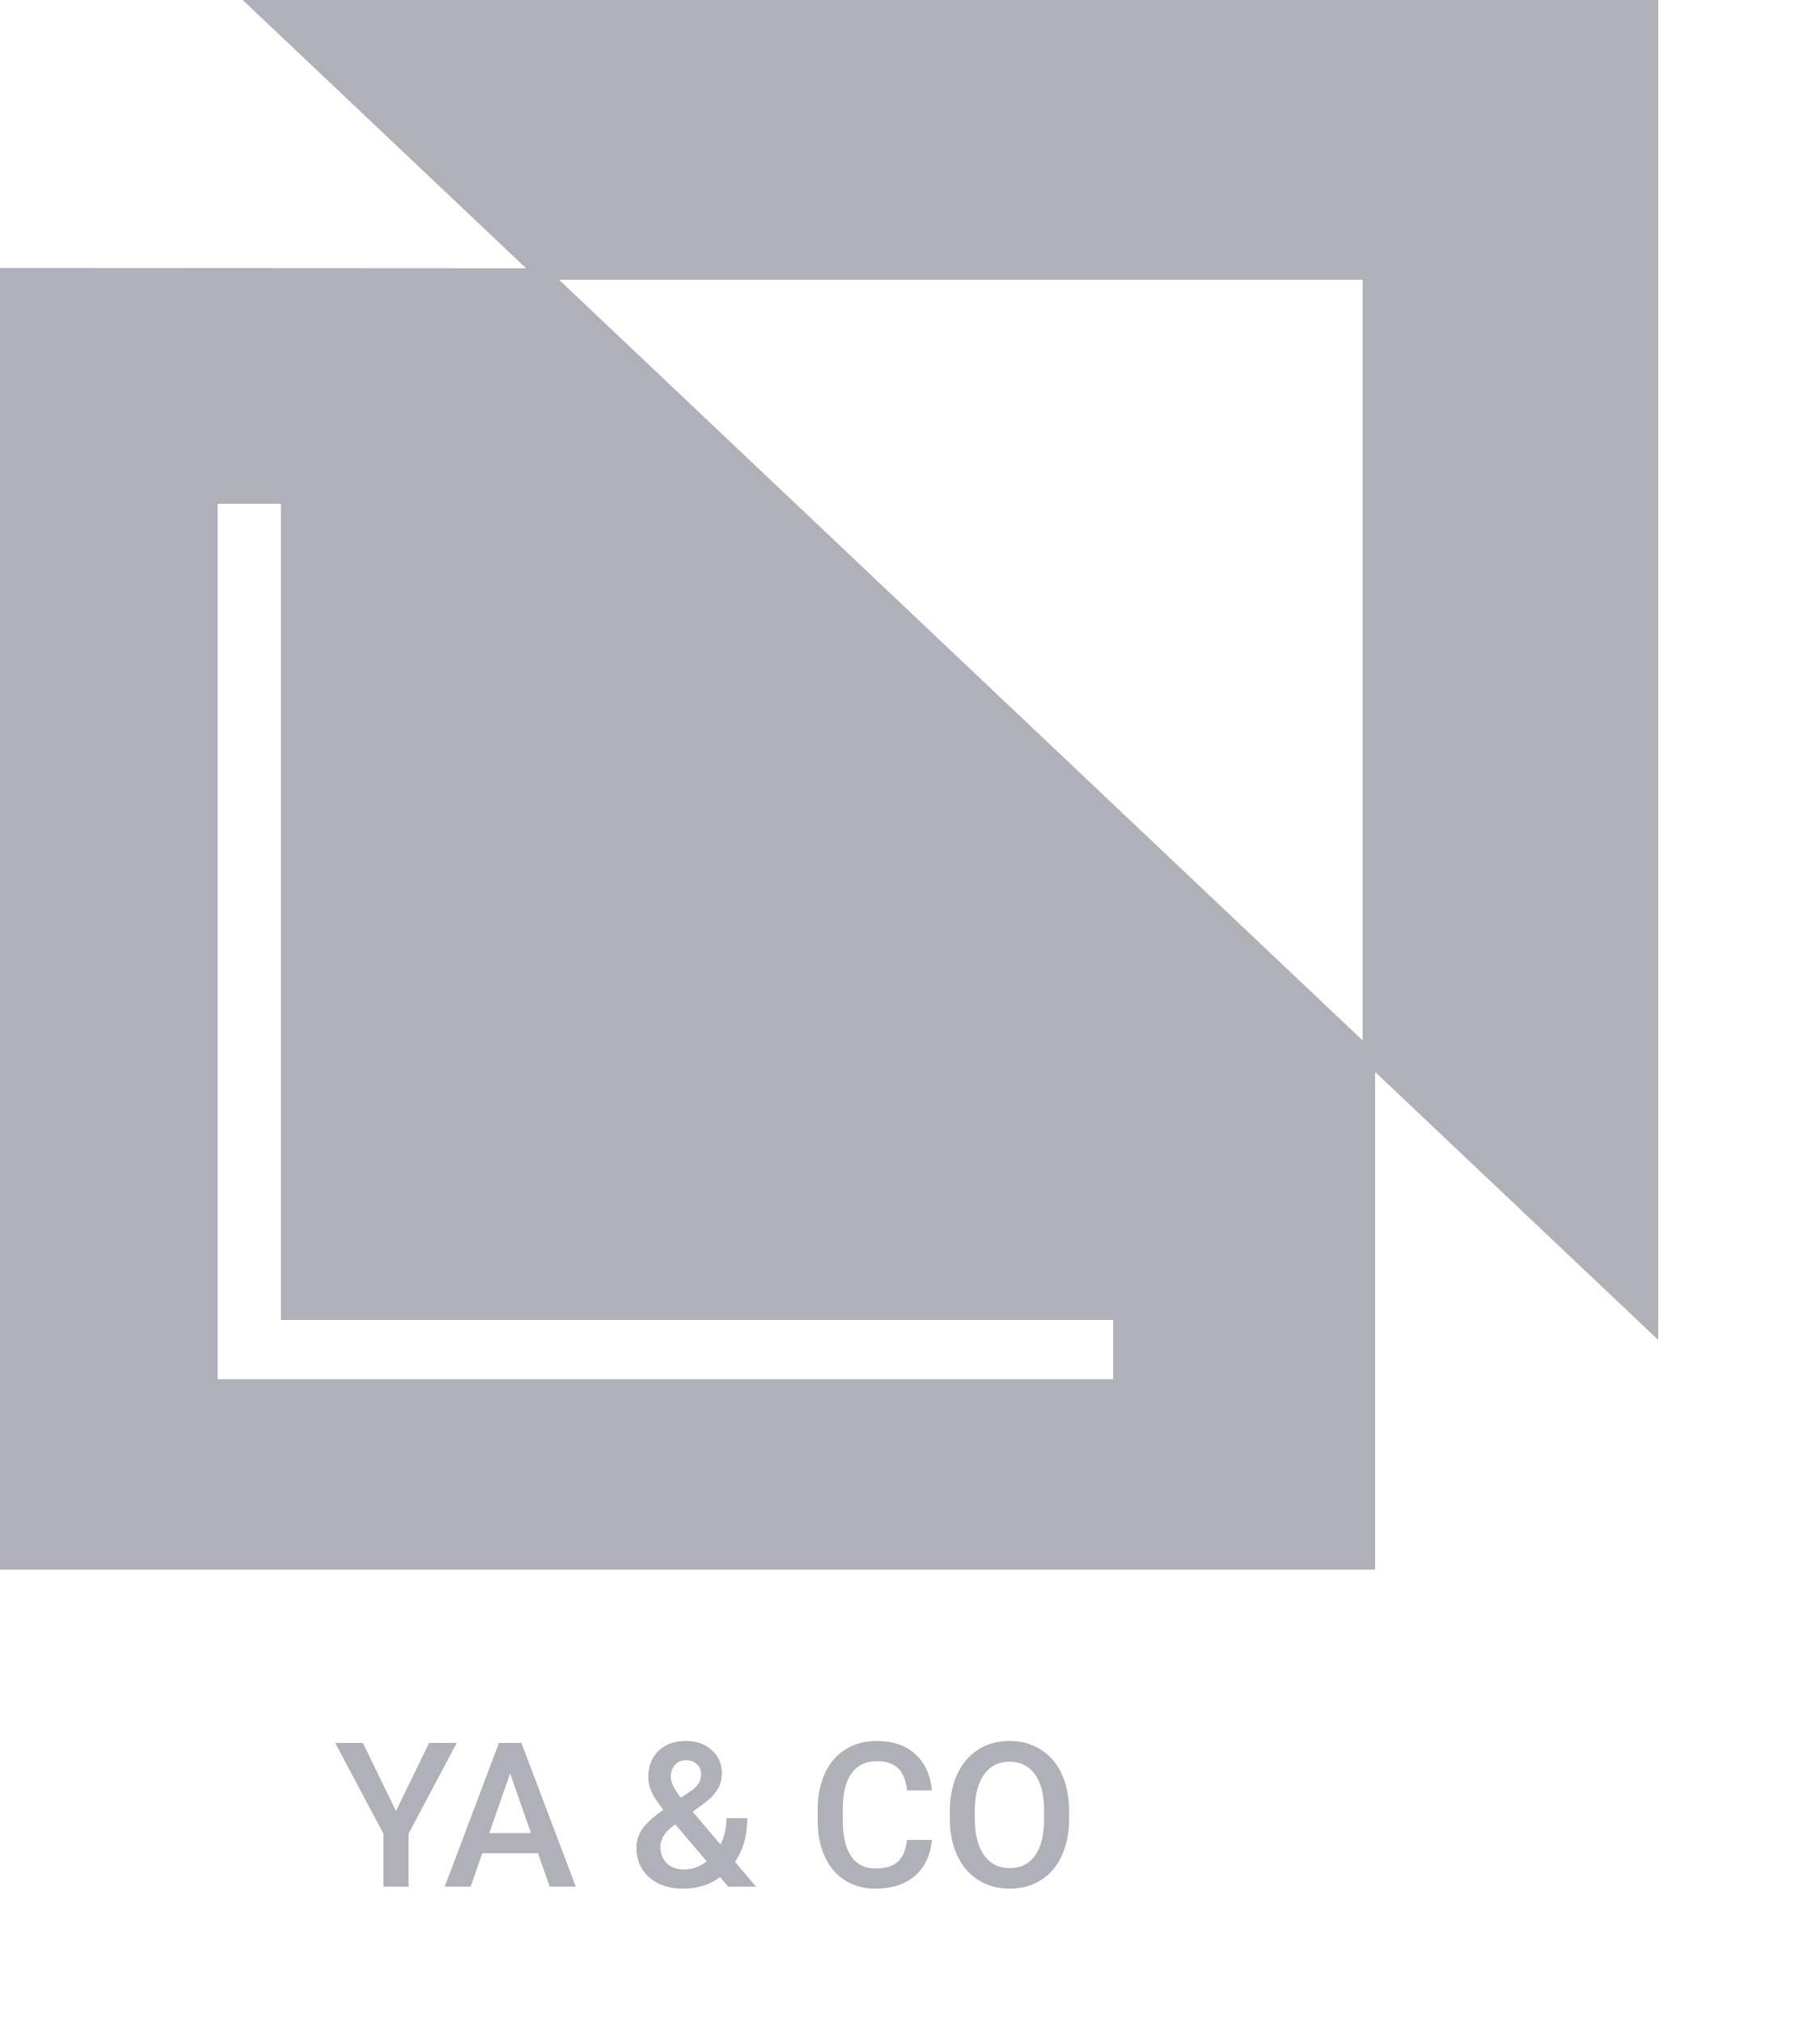
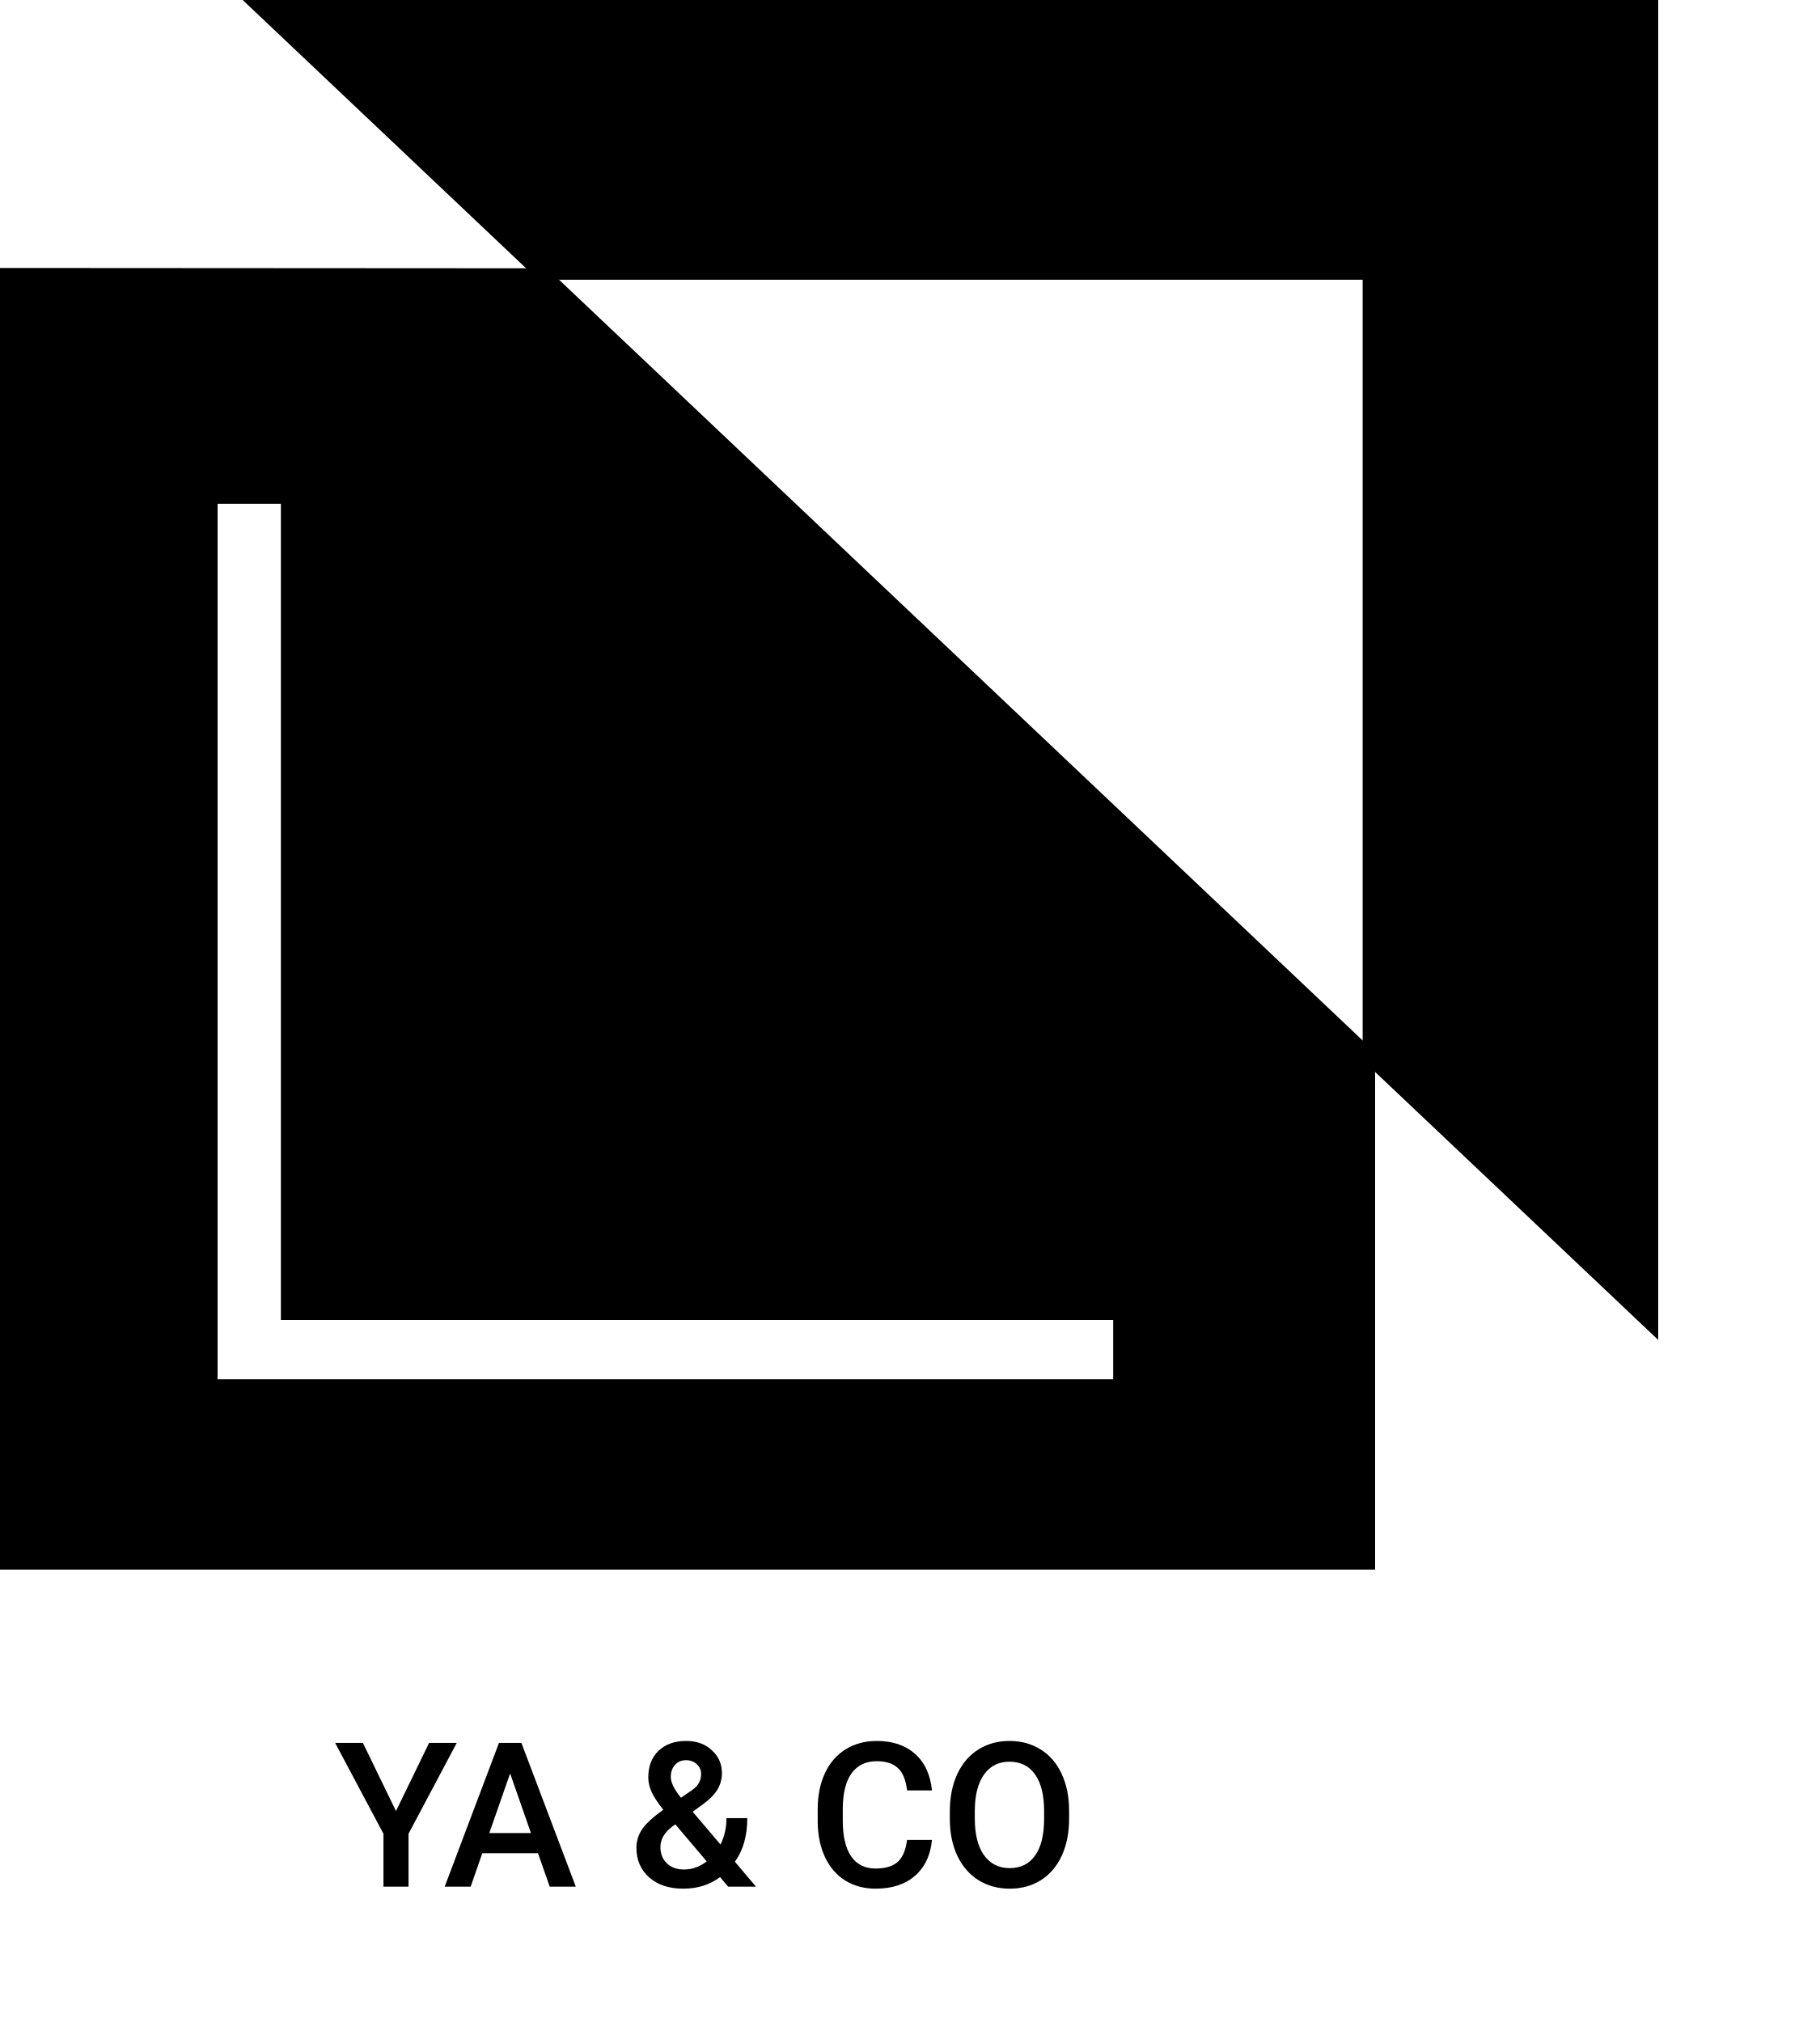
- <svg xmlns="http://www.w3.org/2000/svg" width="45" height="50" viewBox="0 0 45 50" fill="none">
-   <path d="M6 0L13.308 6.918H33.692V26.216L41 33.134V0H6Z" fill="#AFB1B8" />
-   <path d="M0 6.626V38.814H34V26.02L13.523 6.634L0 6.626ZM27.523 34.105H5.38V12.458H6.945V32.64H27.523V34.105Z" fill="#AFB1B8" />
-   <path d="M9.791 44.784L10.609 43.099H11.293L10.101 45.345V46.654H9.481V45.345L8.287 43.099H8.973L9.791 44.784ZM13.302 45.826H11.925L11.637 46.654H10.995L12.337 43.099H12.892L14.237 46.654H13.592L13.302 45.826ZM12.098 45.328H13.128L12.613 43.853L12.098 45.328ZM15.736 45.694C15.736 45.53 15.781 45.379 15.87 45.243C15.96 45.104 16.136 44.941 16.4 44.752C16.262 44.578 16.165 44.43 16.109 44.308C16.056 44.185 16.029 44.068 16.029 43.954C16.029 43.675 16.113 43.456 16.283 43.294C16.452 43.132 16.68 43.05 16.966 43.05C17.225 43.05 17.437 43.127 17.601 43.28C17.767 43.431 17.85 43.619 17.85 43.844C17.85 43.992 17.813 44.129 17.738 44.254C17.663 44.378 17.54 44.501 17.369 44.625L17.127 44.801L17.814 45.611C17.913 45.416 17.962 45.199 17.962 44.959H18.477C18.477 45.397 18.375 45.756 18.17 46.036L18.692 46.654H18.004L17.804 46.417C17.55 46.607 17.247 46.703 16.895 46.703C16.544 46.703 16.262 46.61 16.051 46.424C15.841 46.237 15.736 45.994 15.736 45.694ZM16.913 46.229C17.113 46.229 17.3 46.162 17.474 46.029L16.698 45.113L16.622 45.167C16.427 45.315 16.329 45.484 16.329 45.675C16.329 45.839 16.382 45.973 16.488 46.075C16.594 46.178 16.735 46.229 16.913 46.229ZM16.585 43.939C16.585 44.076 16.669 44.247 16.837 44.454L17.108 44.269L17.184 44.208C17.285 44.118 17.335 44.003 17.335 43.863C17.335 43.77 17.3 43.692 17.23 43.627C17.16 43.56 17.071 43.526 16.964 43.526C16.848 43.526 16.756 43.565 16.688 43.644C16.62 43.722 16.585 43.82 16.585 43.939ZM23.043 45.497C23.007 45.876 22.867 46.172 22.623 46.385C22.379 46.597 22.054 46.703 21.649 46.703C21.366 46.703 21.116 46.636 20.899 46.502C20.685 46.367 20.519 46.176 20.401 45.929C20.284 45.681 20.223 45.394 20.218 45.067V44.735C20.218 44.4 20.278 44.104 20.396 43.849C20.515 43.593 20.685 43.396 20.907 43.258C21.13 43.12 21.387 43.05 21.678 43.05C22.07 43.05 22.386 43.157 22.625 43.37C22.865 43.583 23.004 43.884 23.043 44.273H22.428C22.398 44.018 22.324 43.834 22.203 43.722C22.084 43.608 21.909 43.551 21.678 43.551C21.41 43.551 21.203 43.649 21.058 43.846C20.915 44.041 20.842 44.329 20.838 44.708V45.023C20.838 45.407 20.907 45.7 21.044 45.902C21.182 46.104 21.384 46.205 21.649 46.205C21.891 46.205 22.074 46.15 22.196 46.041C22.318 45.932 22.395 45.751 22.428 45.497H23.043ZM26.434 44.969C26.434 45.318 26.374 45.623 26.253 45.887C26.133 46.149 25.96 46.351 25.736 46.493C25.513 46.633 25.256 46.703 24.964 46.703C24.676 46.703 24.419 46.633 24.193 46.493C23.968 46.351 23.794 46.15 23.67 45.89C23.548 45.629 23.486 45.329 23.485 44.989V44.789C23.485 44.442 23.546 44.136 23.668 43.871C23.792 43.605 23.965 43.403 24.188 43.263C24.413 43.121 24.67 43.05 24.959 43.05C25.249 43.05 25.506 43.12 25.729 43.26C25.953 43.399 26.127 43.599 26.248 43.861C26.371 44.121 26.433 44.425 26.434 44.772V44.969ZM25.816 44.784C25.816 44.39 25.741 44.088 25.592 43.878C25.444 43.668 25.233 43.563 24.959 43.563C24.692 43.563 24.483 43.668 24.332 43.878C24.182 44.086 24.106 44.382 24.102 44.764V44.969C24.102 45.36 24.178 45.662 24.33 45.875C24.483 46.088 24.694 46.195 24.964 46.195C25.238 46.195 25.448 46.091 25.594 45.882C25.742 45.674 25.816 45.37 25.816 44.969V44.784Z" fill="#AFB1B8" />
+ <svg xmlns="http://www.w3.org/2000/svg" width="45" height="50" viewBox="0 0 45 50" fill="currentColor">
+   <path d="M6 0L13.308 6.918H33.692V26.216L41 33.134V0H6Z" fill="currentColor" />
+   <path d="M0 6.626V38.814H34V26.02L13.523 6.634L0 6.626ZM27.523 34.105H5.38V12.458H6.945V32.64H27.523V34.105Z" fill="currentColor" />
+   <path d="M9.791 44.784L10.609 43.099H11.293L10.101 45.345V46.654H9.481V45.345L8.287 43.099H8.973L9.791 44.784ZM13.302 45.826H11.925L11.637 46.654H10.995L12.337 43.099H12.892L14.237 46.654H13.592L13.302 45.826ZM12.098 45.328H13.128L12.613 43.853L12.098 45.328ZM15.736 45.694C15.736 45.53 15.781 45.379 15.87 45.243C15.96 45.104 16.136 44.941 16.4 44.752C16.262 44.578 16.165 44.43 16.109 44.308C16.056 44.185 16.029 44.068 16.029 43.954C16.029 43.675 16.113 43.456 16.283 43.294C16.452 43.132 16.68 43.05 16.966 43.05C17.225 43.05 17.437 43.127 17.601 43.28C17.767 43.431 17.85 43.619 17.85 43.844C17.85 43.992 17.813 44.129 17.738 44.254C17.663 44.378 17.54 44.501 17.369 44.625L17.127 44.801L17.814 45.611C17.913 45.416 17.962 45.199 17.962 44.959H18.477C18.477 45.397 18.375 45.756 18.17 46.036L18.692 46.654H18.004L17.804 46.417C17.55 46.607 17.247 46.703 16.895 46.703C16.544 46.703 16.262 46.61 16.051 46.424C15.841 46.237 15.736 45.994 15.736 45.694ZM16.913 46.229C17.113 46.229 17.3 46.162 17.474 46.029L16.698 45.113L16.622 45.167C16.427 45.315 16.329 45.484 16.329 45.675C16.329 45.839 16.382 45.973 16.488 46.075C16.594 46.178 16.735 46.229 16.913 46.229ZM16.585 43.939C16.585 44.076 16.669 44.247 16.837 44.454L17.108 44.269L17.184 44.208C17.285 44.118 17.335 44.003 17.335 43.863C17.335 43.77 17.3 43.692 17.23 43.627C17.16 43.56 17.071 43.526 16.964 43.526C16.848 43.526 16.756 43.565 16.688 43.644C16.62 43.722 16.585 43.82 16.585 43.939ZM23.043 45.497C23.007 45.876 22.867 46.172 22.623 46.385C22.379 46.597 22.054 46.703 21.649 46.703C21.366 46.703 21.116 46.636 20.899 46.502C20.685 46.367 20.519 46.176 20.401 45.929C20.284 45.681 20.223 45.394 20.218 45.067V44.735C20.218 44.4 20.278 44.104 20.396 43.849C20.515 43.593 20.685 43.396 20.907 43.258C21.13 43.12 21.387 43.05 21.678 43.05C22.07 43.05 22.386 43.157 22.625 43.37C22.865 43.583 23.004 43.884 23.043 44.273H22.428C22.398 44.018 22.324 43.834 22.203 43.722C22.084 43.608 21.909 43.551 21.678 43.551C21.41 43.551 21.203 43.649 21.058 43.846C20.915 44.041 20.842 44.329 20.838 44.708V45.023C20.838 45.407 20.907 45.7 21.044 45.902C21.182 46.104 21.384 46.205 21.649 46.205C21.891 46.205 22.074 46.15 22.196 46.041C22.318 45.932 22.395 45.751 22.428 45.497H23.043ZM26.434 44.969C26.434 45.318 26.374 45.623 26.253 45.887C26.133 46.149 25.96 46.351 25.736 46.493C25.513 46.633 25.256 46.703 24.964 46.703C24.676 46.703 24.419 46.633 24.193 46.493C23.968 46.351 23.794 46.15 23.67 45.89C23.548 45.629 23.486 45.329 23.485 44.989V44.789C23.485 44.442 23.546 44.136 23.668 43.871C23.792 43.605 23.965 43.403 24.188 43.263C24.413 43.121 24.67 43.05 24.959 43.05C25.249 43.05 25.506 43.12 25.729 43.26C25.953 43.399 26.127 43.599 26.248 43.861C26.371 44.121 26.433 44.425 26.434 44.772V44.969ZM25.816 44.784C25.816 44.39 25.741 44.088 25.592 43.878C25.444 43.668 25.233 43.563 24.959 43.563C24.692 43.563 24.483 43.668 24.332 43.878C24.182 44.086 24.106 44.382 24.102 44.764V44.969C24.102 45.36 24.178 45.662 24.33 45.875C24.483 46.088 24.694 46.195 24.964 46.195C25.238 46.195 25.448 46.091 25.594 45.882C25.742 45.674 25.816 45.37 25.816 44.969V44.784Z" fill="currentColor" />
</svg>
